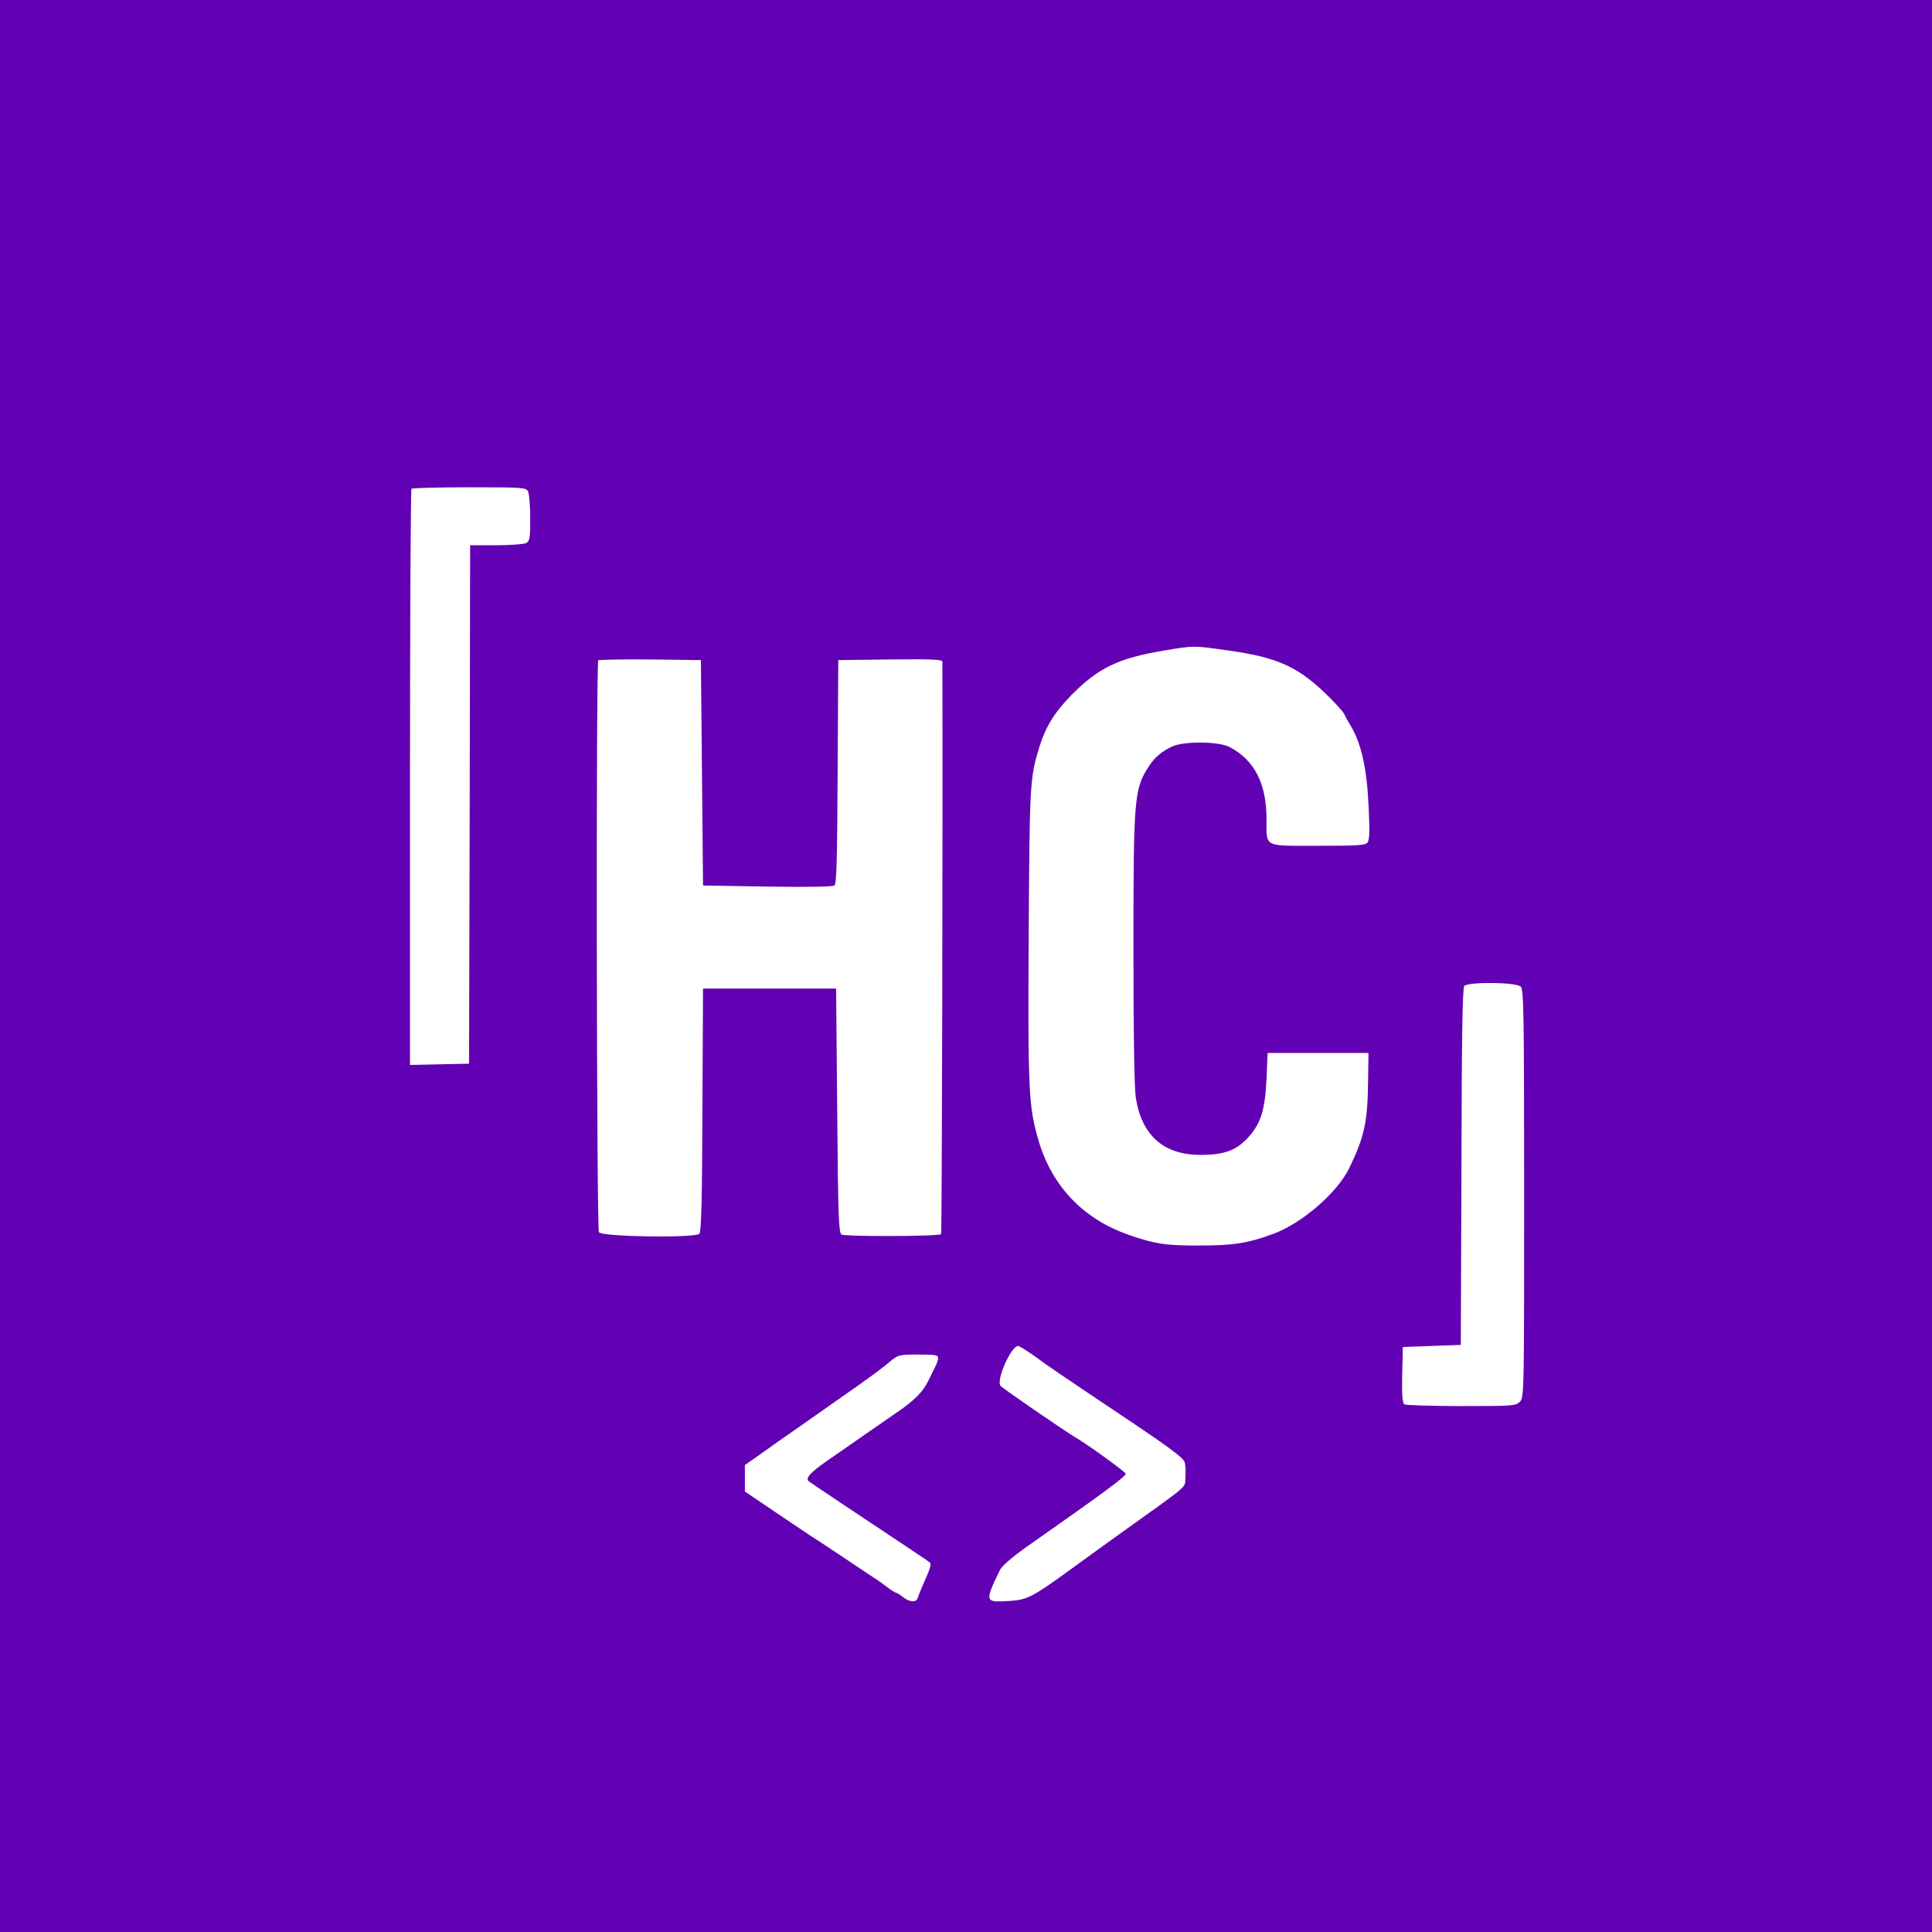
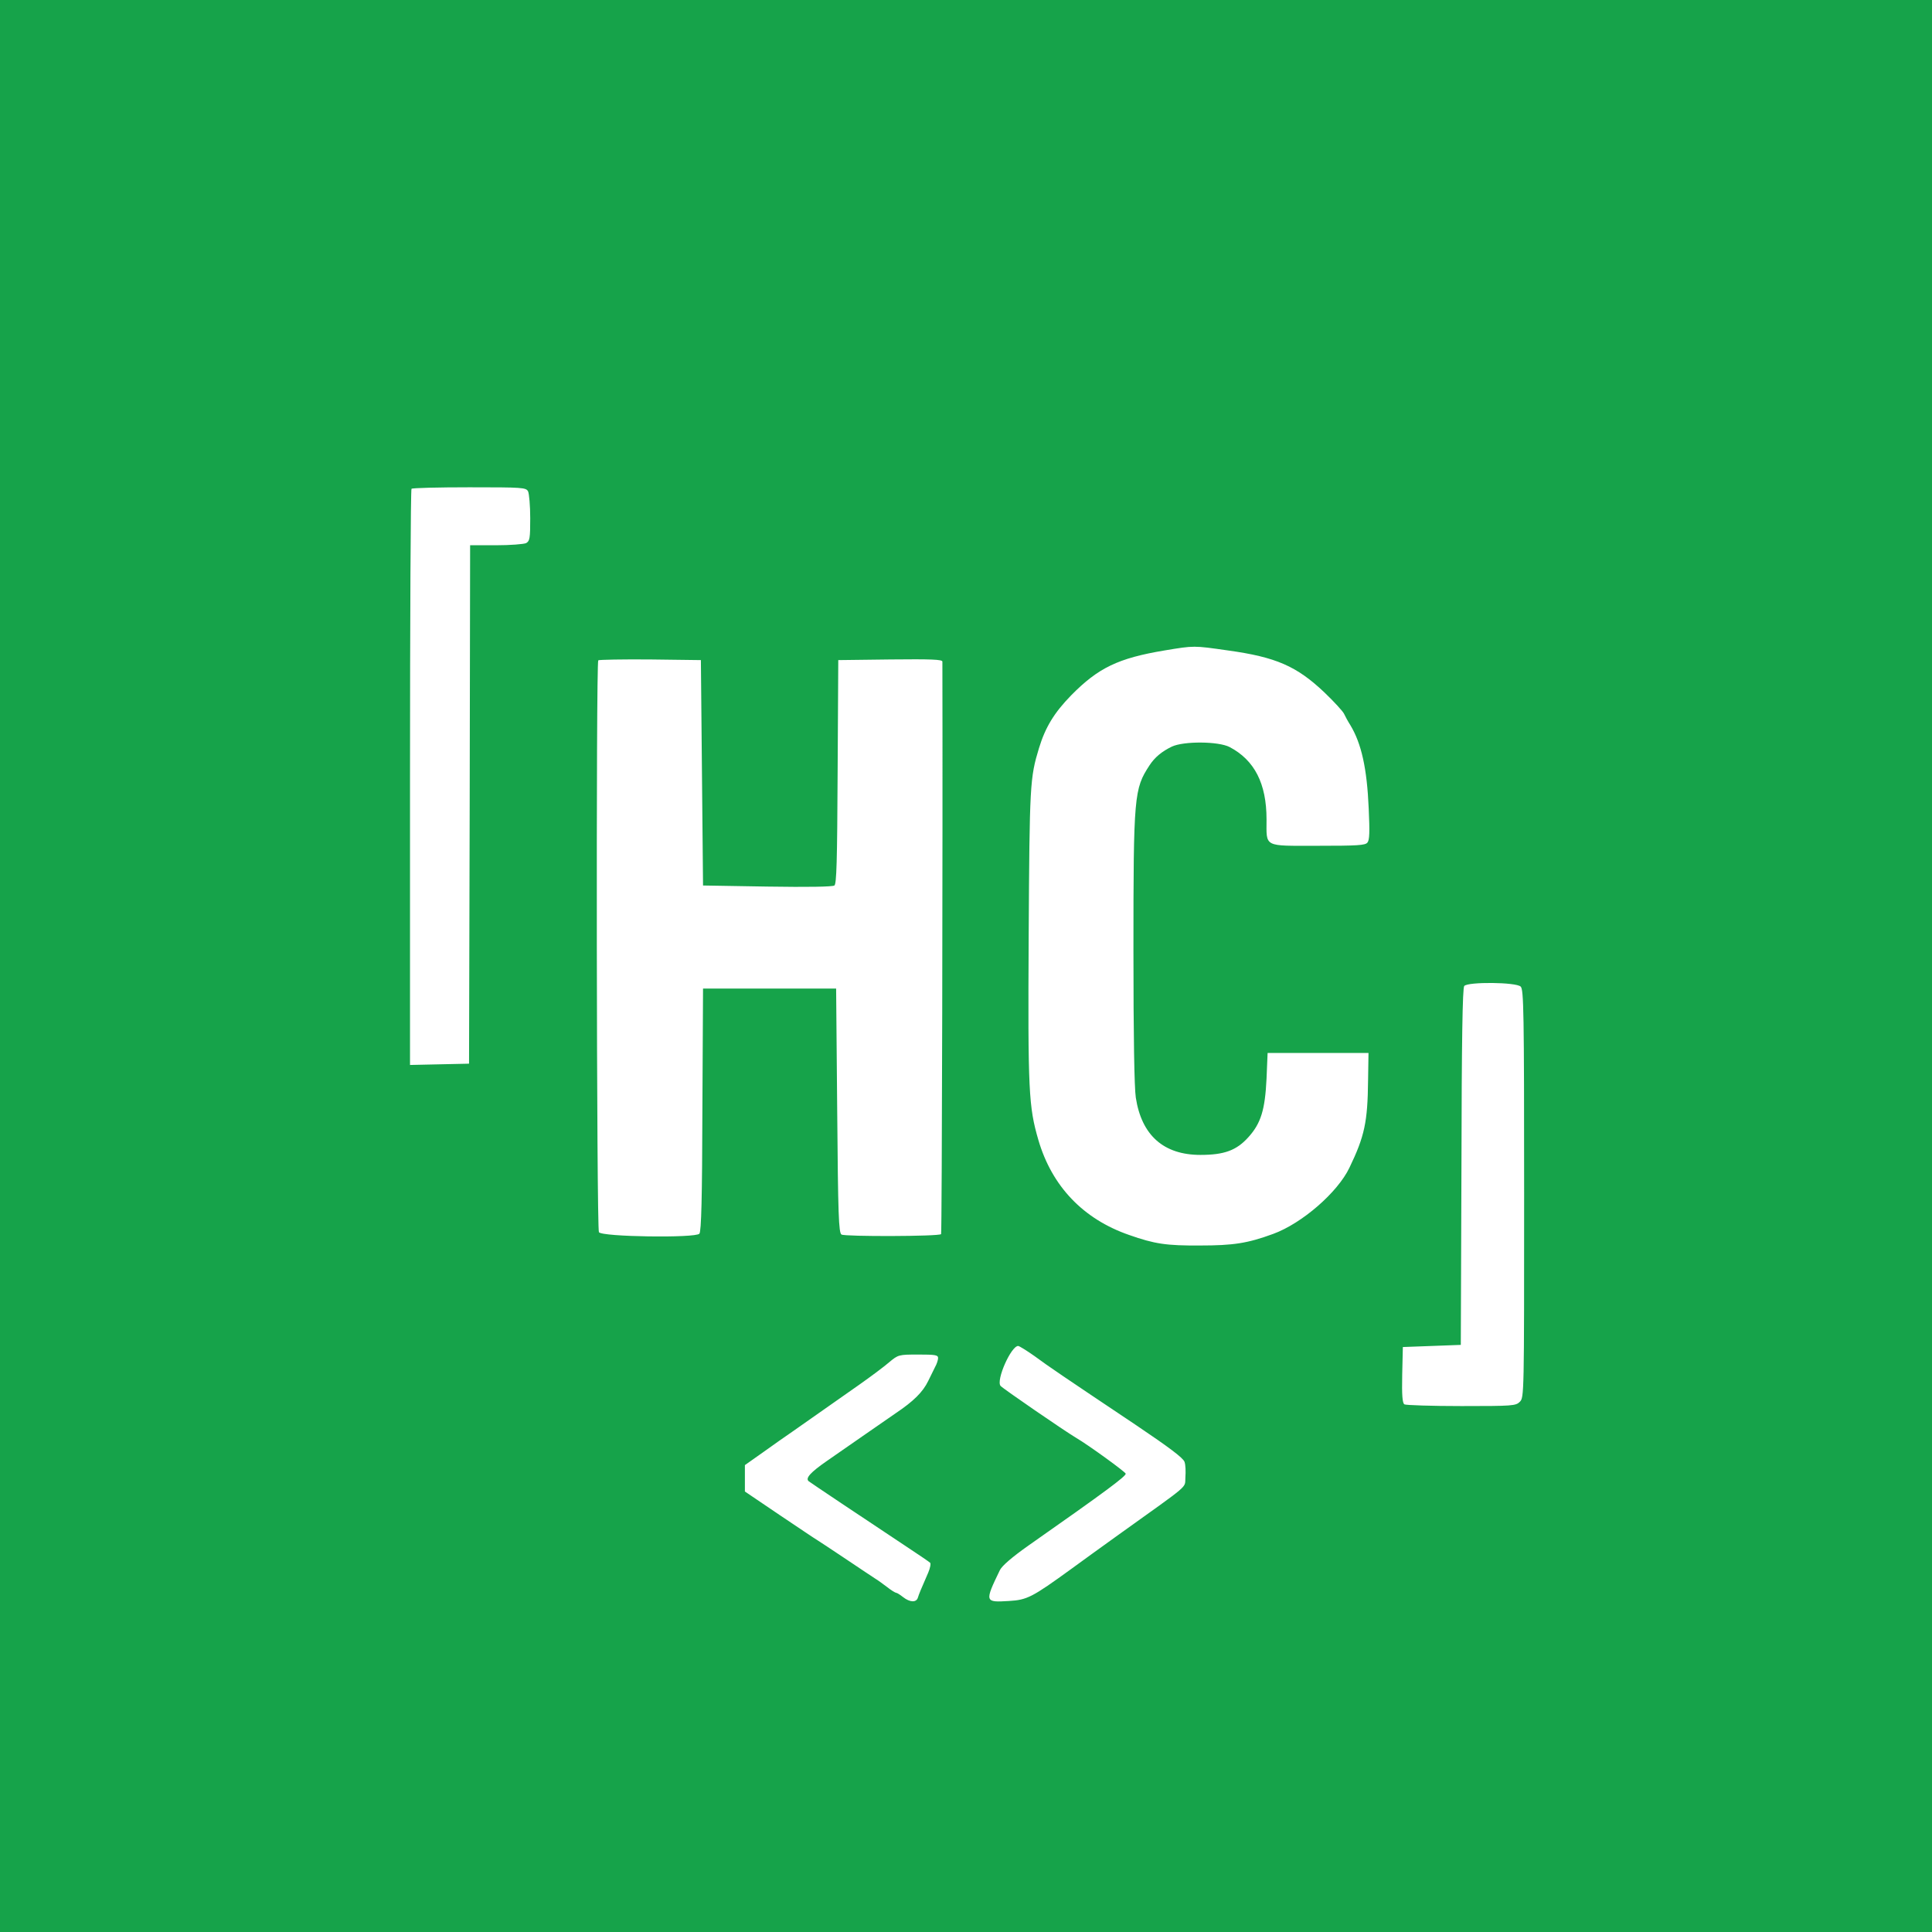
<svg xmlns="http://www.w3.org/2000/svg" version="1.0" width="900pt" height="900pt" viewBox="0 0 900 900" preserveAspectRatio="xMidYMid meet">
-   <g transform="translate(0,900) scale(0.1,-0.1)" fill="#6200b3" stroke="none">
+   <g transform="translate(0,900) scale(0.1,-0.1)" fill="#16a34a" stroke="none">
    <path d="M0 4500 l0 -4500 4500 0 4500 0 0 4500 0 4500 -4500 0 -4500 0 0 -4500z m2460 2211 c5 -11 10 -67 10 -125 0 -94 -2 -106 -19 -116 -11 -5 -74 -10 -140 -10 l-121 0 -2 -1207 -3 -1208 -137 -3 -138 -3 0 1339 c0 736 3 1342 7 1345 3 4 125 7 269 7 250 0 264 -1 274 -19z m3260 -741 c224 -31 320 -73 449 -195 46 -44 87 -89 92 -100 5 -11 18 -35 30 -54 51 -85 77 -200 85 -388 5 -109 4 -146 -6 -158 -10 -13 -47 -15 -231 -15 -256 0 -239 -9 -239 123 0 167 -56 276 -172 337 -52 27 -214 28 -269 2 -46 -22 -80 -50 -104 -87 -72 -110 -75 -139 -75 -863 0 -401 4 -638 11 -685 27 -176 130 -267 301 -267 111 0 168 21 223 82 59 65 78 128 85 273 l5 120 235 0 235 0 -2 -128 c-2 -193 -16 -260 -87 -407 -55 -115 -221 -259 -355 -308 -120 -44 -186 -54 -341 -54 -156 -1 -211 7 -330 49 -214 74 -360 227 -423 443 -45 155 -49 226 -45 950 4 709 6 736 48 875 30 98 71 165 150 246 126 128 219 173 435 209 139 23 134 23 295 0z m-2450 -570 l5 -525 299 -5 c192 -3 304 -1 313 5 10 8 13 108 15 530 l3 520 243 3 c190 2 242 0 242 -10 2 -814 -2 -2663 -6 -2667 -10 -11 -448 -12 -464 -2 -13 9 -16 88 -20 578 l-5 568 -310 0 -310 0 -3 -564 c-1 -409 -5 -568 -14 -578 -17 -21 -455 -15 -468 7 -11 17 -14 2653 -3 2664 4 3 113 5 242 4 l236 -3 5 -525z m3814 -996 c14 -14 16 -115 16 -965 0 -936 0 -949 -20 -969 -19 -19 -33 -20 -272 -20 -139 0 -259 4 -266 8 -9 7 -12 41 -10 138 l3 129 135 5 135 5 3 829 c1 592 5 833 13 843 18 20 242 18 263 -3z m-2265 -1721 c69 -51 127 -90 475 -323 153 -103 218 -152 224 -170 5 -14 6 -46 4 -72 -4 -53 31 -22 -315 -270 -67 -48 -165 -119 -217 -157 -182 -132 -205 -144 -290 -149 -113 -7 -114 -5 -42 144 10 20 56 60 134 115 361 253 453 322 452 334 -1 8 -173 133 -231 167 -54 32 -342 230 -352 242 -22 26 49 186 82 186 5 0 39 -21 76 -47z m-449 -9 c0 -9 -6 -28 -14 -42 -7 -15 -22 -44 -32 -65 -25 -52 -69 -95 -151 -150 -37 -26 -106 -73 -153 -106 -47 -33 -122 -85 -167 -116 -78 -54 -102 -81 -86 -95 7 -6 251 -169 468 -313 50 -33 94 -63 98 -67 4 -4 0 -25 -9 -46 -36 -82 -43 -100 -48 -116 -7 -24 -37 -23 -69 2 -14 11 -28 20 -32 20 -4 0 -24 12 -44 28 -20 15 -43 32 -52 37 -9 6 -70 46 -135 90 -66 44 -126 84 -136 90 -9 5 -89 59 -177 118 l-161 109 0 61 0 62 85 60 c46 33 107 76 135 95 48 34 98 69 312 219 54 38 117 85 140 105 42 35 44 36 136 36 78 0 92 -2 92 -16z" />
  </g>
</svg>
